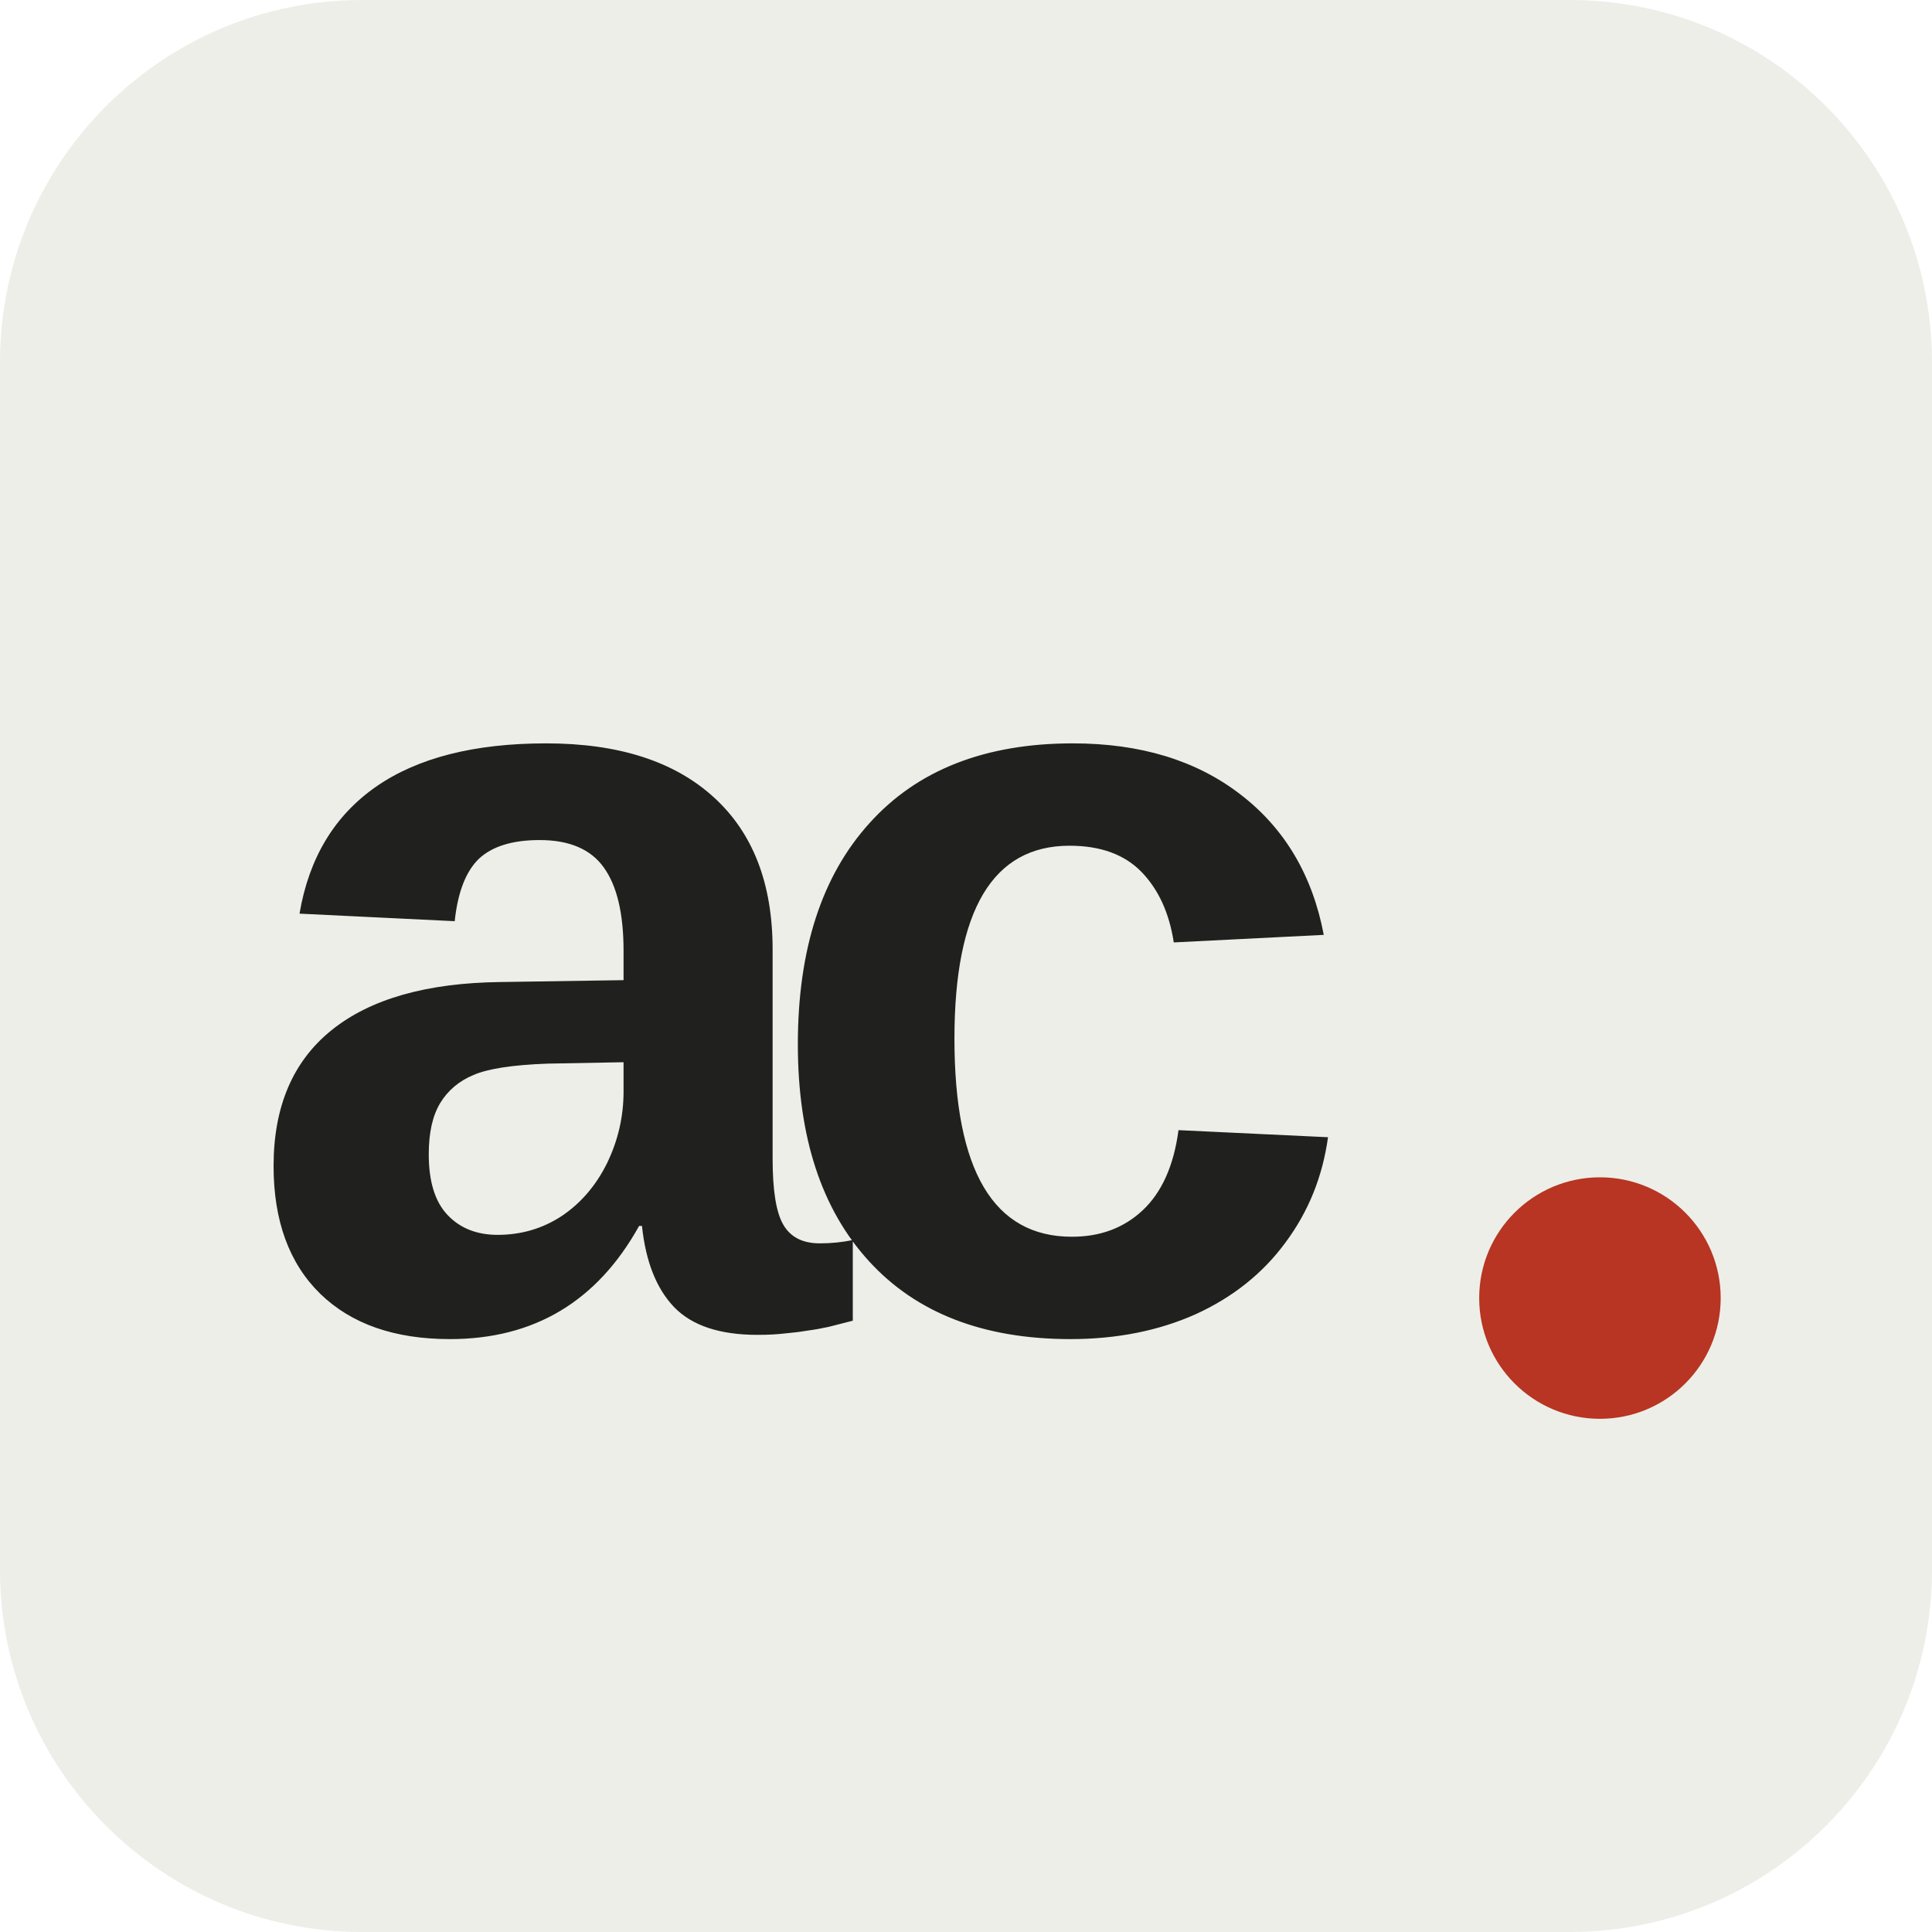
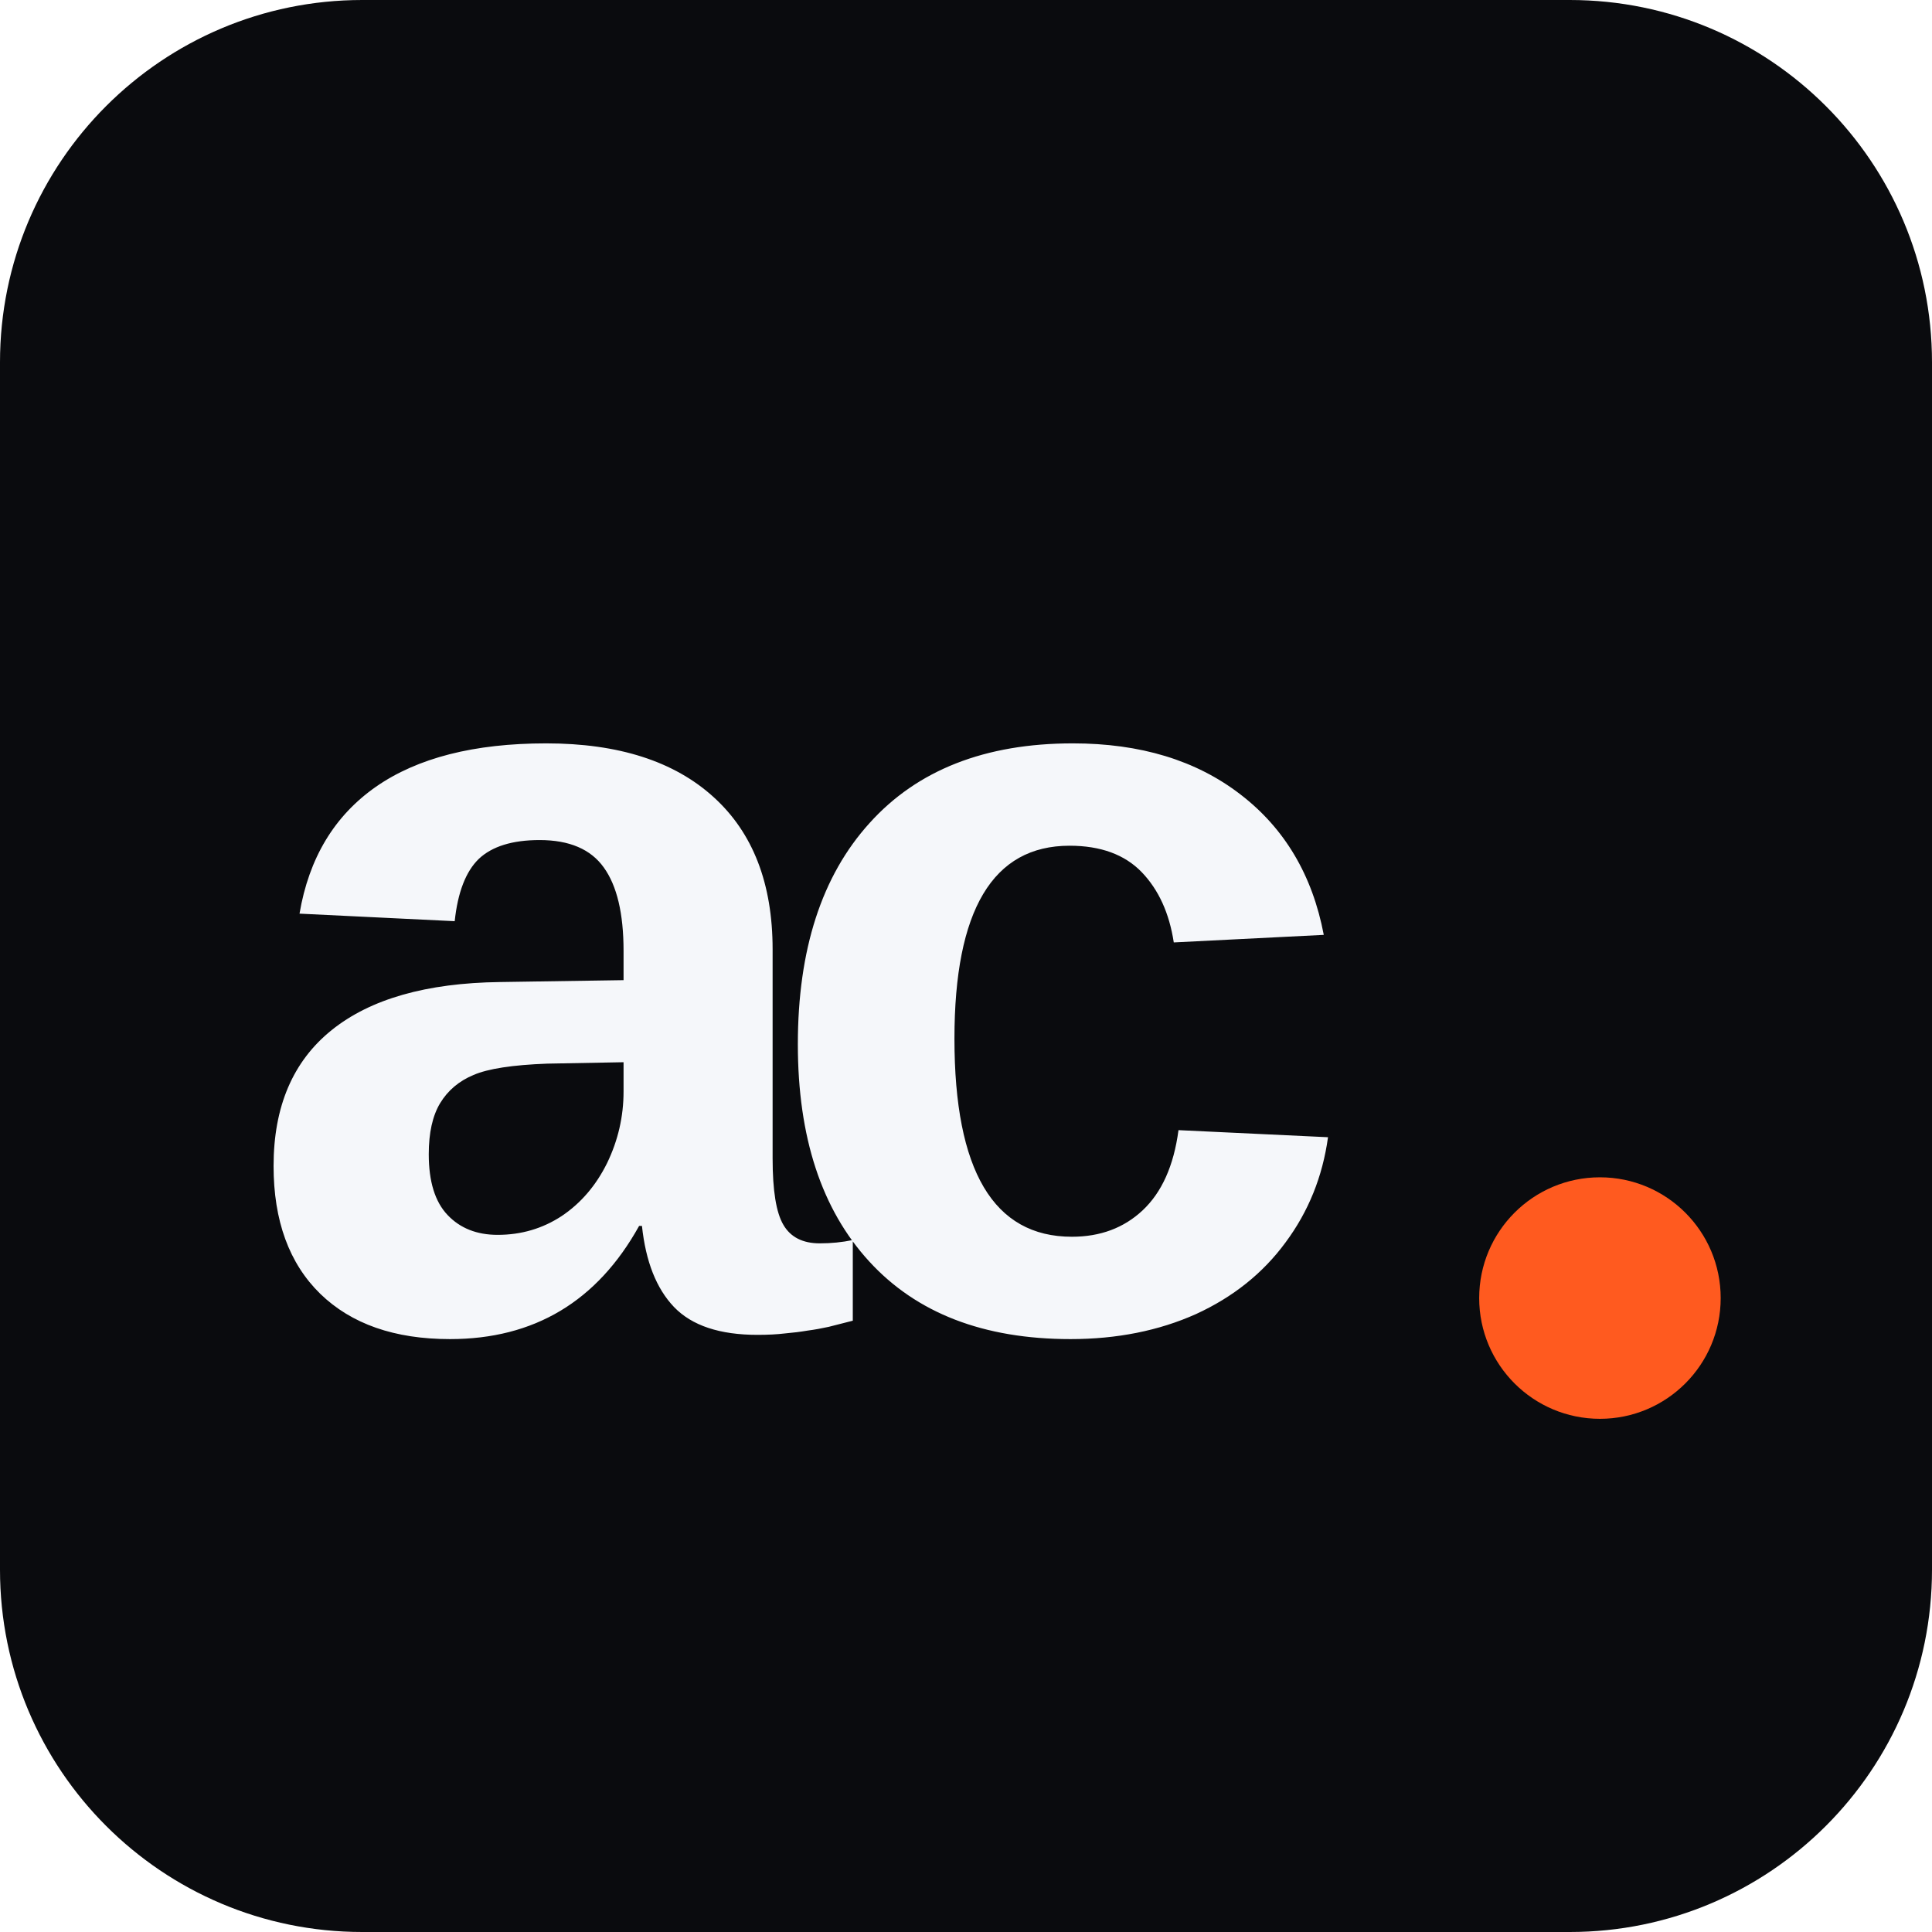
<svg xmlns="http://www.w3.org/2000/svg" viewBox="0 0 64 64">
-   <rect width="64" height="64" rx="12" fill="#edeee8" />
-   <text x="8" y="44" font-family="Arial,sans-serif" font-size="36" font-weight="700" letter-spacing="-3" fill="#20211f">ac</text>
-   <circle cx="53" cy="43" r="4" fill="#b73522" />
+   <rect width="64" height="64" rx="12" fill="#0a0b0e" />
+   <text x="8" y="44" font-family="Arial,sans-serif" font-size="36" font-weight="700" letter-spacing="-3" fill="#f5f7fa">ac</text>
+   <circle cx="53" cy="43" r="4" fill="#ff5a1f" />
</svg>
